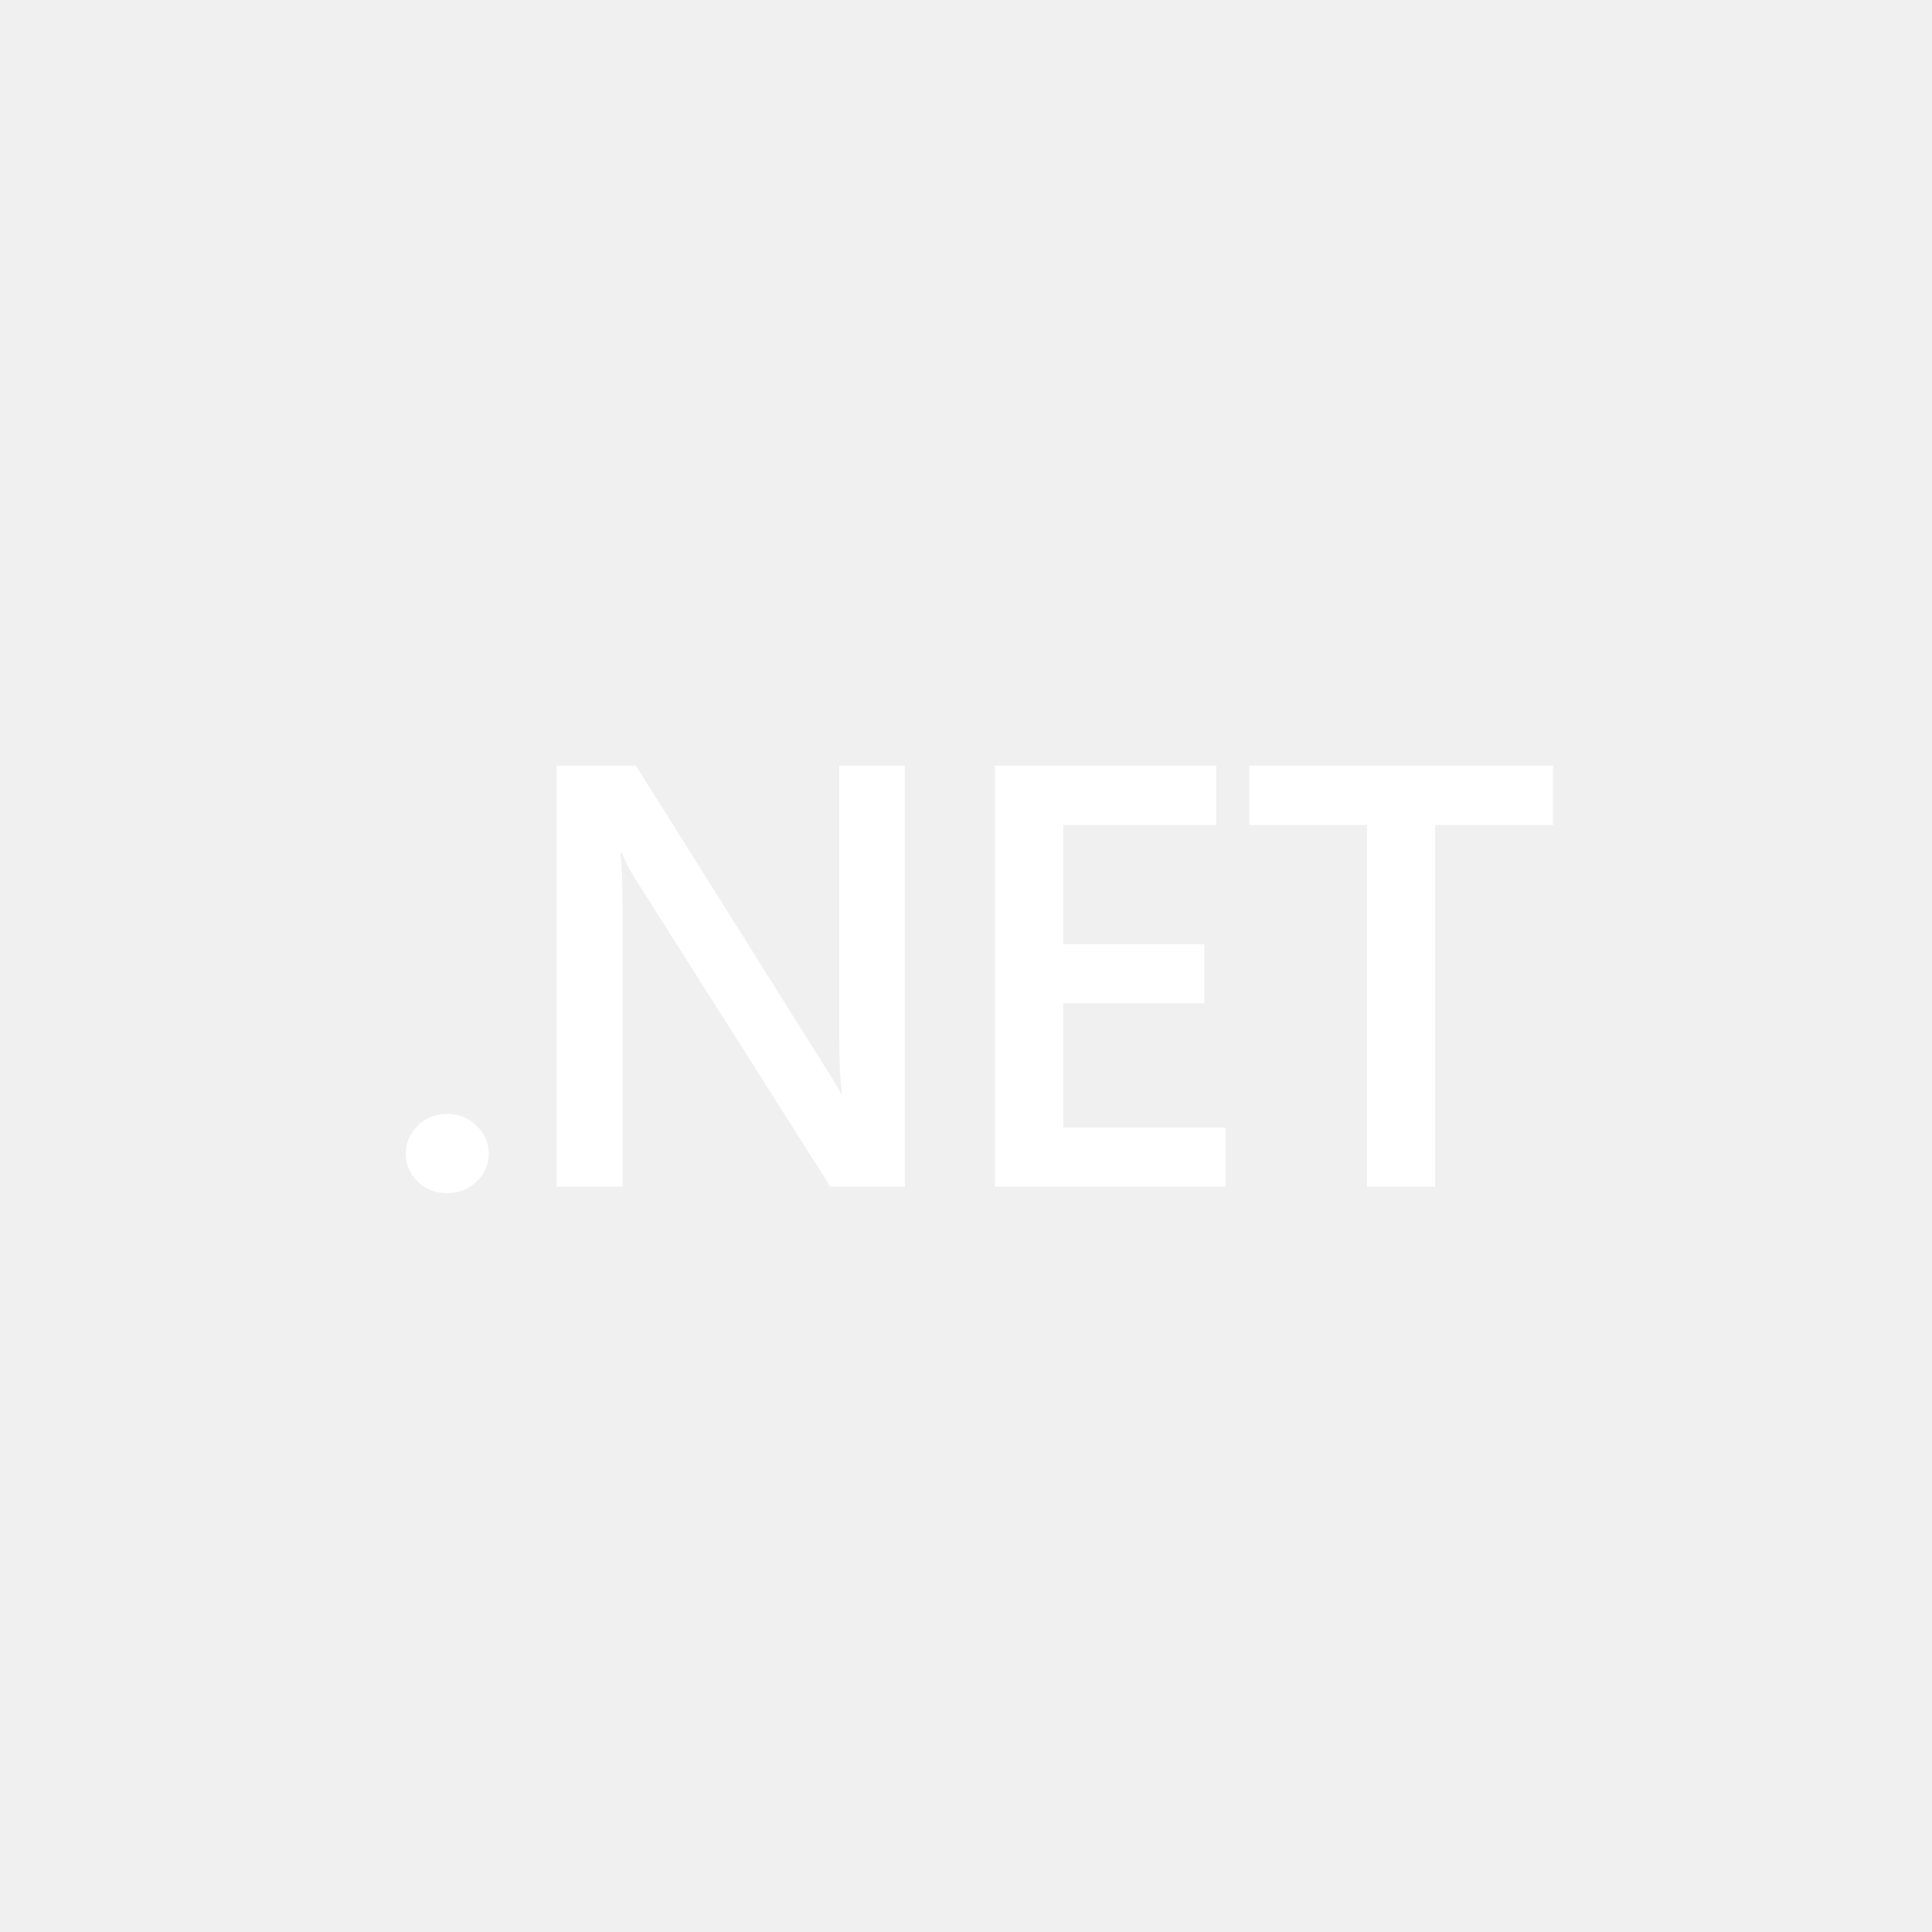
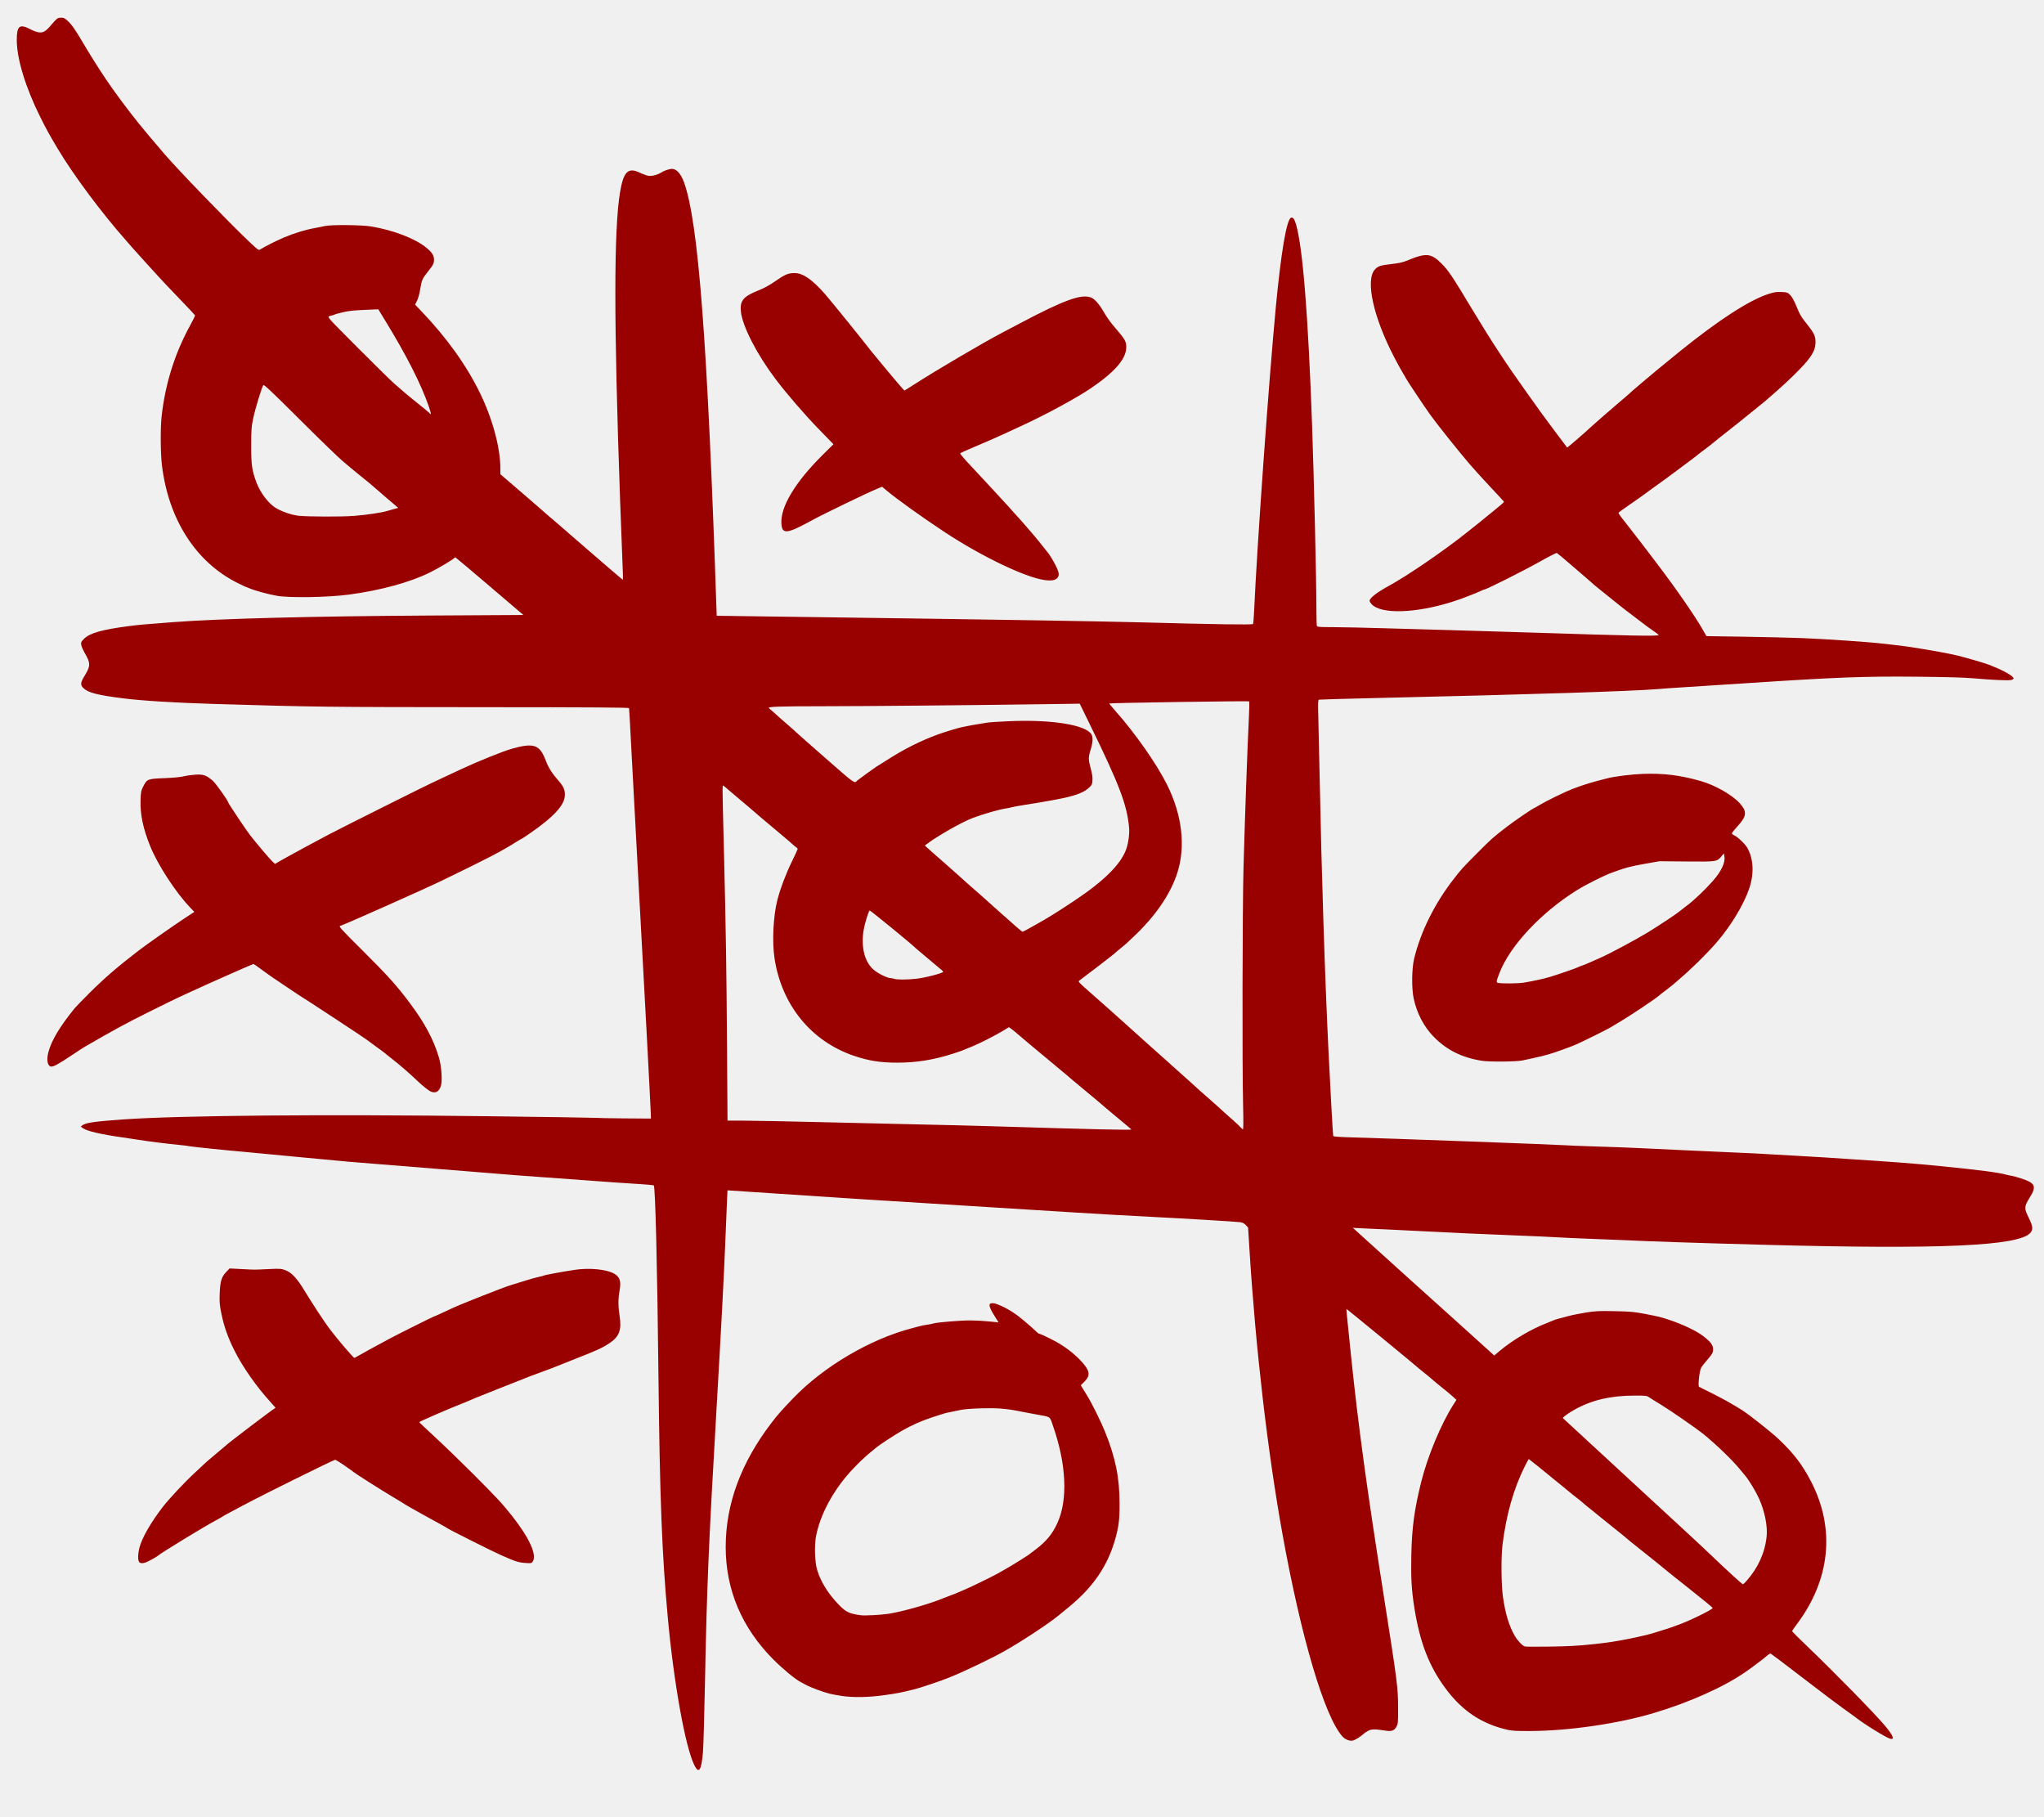
- <svg xmlns="http://www.w3.org/2000/svg" width="456" height="456" viewBox="0 0 456 456" version="1.1" xml:space="preserve" style="fill-rule:evenodd;clip-rule:evenodd;stroke-linejoin:round;stroke-miterlimit:2;">
-   <path d="m 105.5,281.609 c -2.703,0 -5.001,-0.9 -6.893,-2.702 -1.892,-1.848 -2.838,-4.042 -2.838,-6.582 0,-2.587 0.946,-4.804 2.838,-6.652 1.892,-1.848 4.19,-2.772 6.893,-2.772 2.748,0 5.068,0.924 6.96,2.772 1.937,1.848 2.906,4.064 2.906,6.652 0,2.54 -0.968,4.734 -2.906,6.582 -1.892,1.802 -4.212,2.702 -6.96,2.702 z" style="fill:#ffffff;fill-rule:nonzero;stroke-width:0.838" />
-   <path d="M 213.561,280.084 H 195.99 L 149.7,207.054 c -1.171,-1.848 -2.14,-3.765 -2.906,-5.751 h -0.406 c 0.361,2.125 0.541,6.675 0.541,13.65 v 65.132 h -15.543 v -99.36 h 18.719 l 44.737,71.298 c 1.892,2.957 3.109,4.989 3.649,6.098 h 0.27 c -0.45,-2.632 -0.676,-7.09 -0.676,-13.373 v -64.023 h 15.476 z" style="fill:#ffffff;fill-rule:nonzero;stroke-width:0.838" />
-   <path d="m 289.251,280.084 h -54.401 v -99.36 h 52.238 v 13.997 h -36.154 v 28.131 h 33.316 v 13.927 h -33.316 v 29.378 h 38.316 z" style="fill:#ffffff;fill-rule:nonzero;stroke-width:0.838" />
-   <path d="M 366.565,194.721 H 338.722 v 85.363 h -16.084 v -85.363 h -27.775 v -13.997 h 71.701 z" style="fill:#ffffff;fill-rule:nonzero;stroke-width:0.838" />
+ <svg xmlns="http://www.w3.org/2000/svg" width="522.49" height="464.27" id="svg2" version="1.0">
+   <defs id="defs4" />
+   <g id="layer1">
+     <path style="fill:#990000;fill-opacity:1" d="M 177.516,451.2 C 175.206,446.62 172.261,430.316 170.714,413.536 C 169.198,397.095 168.653,382.895 168.304,350.674 C 168.01,323.436 167.514,303.383 167.126,302.976 C 167.047,302.893 165.412,302.735 163.493,302.623 C 161.573,302.511 158.832,302.331 157.402,302.223 C 155.972,302.115 153.542,301.938 152.002,301.83 C 147.686,301.525 135.518,300.642 132.502,300.414 C 129.521,300.188 93.969,297.32 89.202,296.92 C 87.552,296.781 81.387,296.204 75.502,295.636 C 69.617,295.068 63.812,294.515 62.602,294.409 C 56.992,293.912 48.628,293.05 48.294,292.933 C 48.134,292.877 47.012,292.735 45.802,292.619 C 42.787,292.328 37.814,291.704 35.402,291.314 C 34.302,291.135 32.502,290.864 31.402,290.71 C 25.896,289.942 22.275,289.105 21.228,288.358 L 20.644,287.942 L 21.079,287.589 C 21.857,286.959 24.344,286.604 31.502,286.103 C 46.157,285.078 82.229,284.762 124.802,285.285 C 139.542,285.466 151.872,285.654 152.202,285.702 C 152.532,285.751 155.862,285.812 159.602,285.838 L 166.402,285.885 L 166.344,284.295 C 166.236,281.364 164.52,249.099 163.214,225.448 C 162.502,212.566 161.684,197.34 161.395,191.615 C 161.106,185.889 160.839,181.104 160.803,180.982 C 160.755,180.821 150.948,180.755 124.869,180.742 C 82.899,180.72 80.07,180.686 54.302,179.899 C 44.489,179.599 36.343,179.094 31.502,178.485 C 24.922,177.657 22.53,177.04 21.321,175.856 C 20.493,175.046 20.553,174.476 21.653,172.676 C 23.167,170.2 23.172,169.502 21.694,166.946 C 21.25,166.18 20.834,165.222 20.769,164.819 C 20.66,164.152 20.727,164.01 21.526,163.222 C 22.949,161.819 26.134,160.911 32.594,160.066 C 35.57,159.676 36.603,159.583 44.402,158.998 C 56.471,158.093 79.967,157.49 109.896,157.318 L 133.789,157.18 L 125.226,149.873 C 120.517,145.854 116.572,142.532 116.46,142.491 C 116.348,142.45 116.199,142.502 116.129,142.605 C 115.877,142.98 112.09,145.23 109.871,146.323 C 104.743,148.849 97.322,150.875 89.202,151.966 C 83.888,152.681 74.038,152.846 70.802,152.276 C 68.47,151.864 65.059,150.933 63.772,150.356 C 63.426,150.2 63.081,150.073 63.007,150.073 C 62.932,150.073 61.866,149.568 60.637,148.951 C 50.059,143.64 43.093,132.78 41.399,118.96 C 41.031,115.954 40.981,109.522 41.303,106.53 C 42.187,98.309 44.646,90.402 48.515,83.341 C 49.29,81.927 49.897,80.692 49.863,80.597 C 49.83,80.502 47.995,78.55 45.786,76.259 C 43.577,73.969 41.282,71.546 40.686,70.875 C 40.09,70.204 38.654,68.628 37.495,67.372 C 36.336,66.116 34.761,64.369 33.995,63.489 C 33.229,62.61 32.512,61.789 32.402,61.665 C 26.067,54.54 18.653,44.59 14.666,37.861 C 12.399,34.037 11.95,33.219 10.323,29.969 C 6.558,22.449 4.286,15.014 4.286,10.217 C 4.286,6.618 5,6.044 7.726,7.457 C 9.568,8.411 10.647,8.539 11.537,7.911 C 11.903,7.653 12.381,7.214 12.599,6.936 C 12.818,6.657 13.392,6.002 13.877,5.479 C 14.662,4.63 14.849,4.528 15.612,4.528 C 16.371,4.528 16.588,4.645 17.556,5.579 C 18.277,6.274 19.208,7.579 20.306,9.433 C 24.42,16.381 27.375,20.898 30.866,25.575 C 34.671,30.672 35.923,32.216 42.176,39.525 C 45.473,43.379 58.689,57.044 63.553,61.629 C 66.096,64.026 66.104,64.032 66.602,63.705 C 67.575,63.067 70.924,61.385 72.651,60.667 C 75.516,59.475 78.354,58.632 81.002,58.186 C 81.552,58.093 82.452,57.91 83.002,57.778 C 84.551,57.408 92.345,57.467 94.802,57.868 C 100.475,58.792 106.152,60.97 108.982,63.306 C 110.458,64.524 110.953,65.312 110.938,66.414 C 110.925,67.353 110.716,67.758 109.401,69.393 C 107.976,71.162 107.772,71.627 107.409,73.917 C 107.222,75.101 106.894,76.291 106.597,76.872 L 106.098,77.846 L 107.655,79.475 C 114.208,86.333 119.266,93.398 122.726,100.524 C 125.922,107.105 127.902,114.455 127.902,119.736 L 127.902,121.21 L 132.752,125.37 C 135.42,127.657 137.647,129.582 137.702,129.646 C 137.806,129.767 141.617,133.065 142.502,133.8 C 142.777,134.028 146.642,137.376 151.089,141.24 C 155.537,145.103 159.206,148.234 159.243,148.197 C 159.28,148.16 159.219,146.067 159.108,143.546 C 158.996,141.025 158.726,133.917 158.508,127.751 C 156.895,82.27 156.896,58.609 158.51,49.053 C 159.361,44.017 160.518,42.779 163.236,44.001 C 164.835,44.72 165.573,44.962 166.179,44.965 C 166.943,44.969 168.28,44.576 168.902,44.164 C 169.713,43.628 171.058,43.166 171.812,43.166 C 172.929,43.166 174.083,44.465 174.846,46.582 C 178.533,56.814 180.851,87.311 183.152,155.879 L 183.202,157.38 L 215.302,157.817 C 255.45,158.364 282.168,158.801 292.002,159.07 C 310.428,159.575 320.157,159.718 320.301,159.485 C 320.378,159.359 320.503,157.888 320.577,156.216 C 321.311,139.737 324.305,97.768 326.107,78.702 C 327.441,64.58 328.88,56.082 330.011,55.648 C 330.505,55.458 330.88,55.959 331.289,57.354 C 333.015,63.236 334.389,80.399 335.394,108.632 C 335.899,122.817 336.5,148.404 336.501,155.812 C 336.502,157.923 336.557,159.792 336.624,159.967 C 336.729,160.241 337.297,160.284 340.874,160.289 C 343.145,160.292 349.322,160.427 354.602,160.59 C 359.882,160.752 367.712,160.974 372.002,161.084 C 376.292,161.193 385.382,161.468 392.202,161.694 C 416.314,162.492 424.221,162.639 424.002,162.284 C 423.933,162.174 423.321,161.705 422.64,161.243 C 421.959,160.781 421.312,160.327 421.202,160.235 C 421.092,160.143 420.138,159.417 419.082,158.624 C 416.473,156.662 413.824,154.625 413.702,154.487 C 413.647,154.425 412.252,153.301 410.602,151.991 C 408.952,150.681 407.456,149.465 407.277,149.29 C 407.098,149.115 406.783,148.832 406.577,148.661 C 406.371,148.49 404.402,146.792 402.202,144.886 C 400.002,142.981 398.095,141.379 397.964,141.327 C 397.833,141.274 395.853,142.282 393.564,143.567 C 389.147,146.047 379.92,150.674 379.392,150.674 C 379.329,150.674 378.811,150.892 378.24,151.158 C 377.669,151.425 376.437,151.927 375.502,152.274 C 374.567,152.621 373.622,152.983 373.402,153.078 C 373.182,153.173 372.147,153.518 371.102,153.845 C 361.786,156.763 353.1,157.019 350.652,154.448 C 350.35,154.131 350.102,153.744 350.102,153.589 C 350.102,152.855 351.88,151.453 354.897,149.808 C 359.82,147.124 369.135,140.746 375.152,135.937 C 375.895,135.343 377.155,134.34 377.952,133.707 C 378.75,133.074 379.447,132.505 379.502,132.443 C 379.557,132.38 380.708,131.445 382.06,130.363 C 383.412,129.281 384.492,128.329 384.46,128.246 C 384.428,128.163 382.926,126.532 381.121,124.62 C 379.317,122.708 376.833,119.973 375.602,118.542 C 373.025,115.544 367.346,108.429 365.642,106.062 C 364.166,104.012 359.501,97.017 359.345,96.62 C 359.28,96.455 358.943,95.869 358.597,95.318 C 358.25,94.768 357.284,93.011 356.449,91.415 C 351.046,81.078 348.95,71.567 351.476,68.845 C 352.254,68.006 352.916,67.793 355.707,67.483 C 357.628,67.269 358.587,67.054 359.717,66.584 C 364.592,64.555 365.859,64.682 368.602,67.481 C 370.317,69.23 371.232,70.605 376.405,79.202 C 381.204,87.18 385.114,93.139 390.262,100.323 C 392.077,102.856 393.848,105.333 394.199,105.829 C 394.716,106.561 400.419,114.193 400.599,114.395 C 400.65,114.452 405.815,109.992 406.202,109.557 C 406.312,109.433 407.032,108.792 407.802,108.132 C 408.572,107.472 409.292,106.833 409.402,106.712 C 409.512,106.591 411.177,105.155 413.102,103.52 C 415.027,101.884 416.737,100.406 416.902,100.235 C 417.067,100.063 417.742,99.474 418.402,98.926 C 419.062,98.378 419.647,97.876 419.702,97.811 C 419.857,97.628 426.494,92.145 429.402,89.799 C 439.431,81.708 447.264,76.648 452.148,75.105 C 453.574,74.654 454.169,74.567 455.398,74.63 C 456.81,74.701 456.948,74.75 457.609,75.412 C 458.08,75.883 458.611,76.836 459.205,78.275 C 460.157,80.58 460.34,80.884 462.178,83.206 C 463.815,85.275 464.164,86.125 464.068,87.811 C 463.945,89.991 462.685,91.814 458.375,96.047 C 457.07,97.328 454.967,99.261 453.702,100.343 C 452.437,101.424 451.357,102.366 451.302,102.436 C 451.247,102.505 450.032,103.497 448.602,104.641 C 447.172,105.784 445.822,106.872 445.602,107.057 C 444.982,107.58 441.127,110.637 439.902,111.577 C 439.297,112.042 438.532,112.662 438.202,112.956 C 437.872,113.251 436.747,114.127 435.702,114.904 C 434.657,115.681 433.757,116.374 433.702,116.445 C 433.647,116.516 432.432,117.44 431.002,118.499 C 429.572,119.558 428.312,120.5 428.202,120.592 C 427.902,120.844 423.874,123.779 421.602,125.401 C 420.502,126.187 419.505,126.914 419.385,127.017 C 419.266,127.12 417.961,128.031 416.485,129.04 C 415.01,130.049 413.775,130.953 413.741,131.048 C 413.677,131.231 414.072,131.774 416.516,134.858 C 417.345,135.904 418.878,137.886 419.923,139.262 C 420.968,140.639 422.545,142.711 423.427,143.867 C 428.282,150.232 433.168,157.278 435.248,160.911 L 436.206,162.586 L 445.704,162.727 C 450.928,162.805 457.722,162.968 460.802,163.09 C 466.652,163.321 478.52,164.137 481.102,164.485 C 481.927,164.596 483.547,164.779 484.702,164.89 C 488.09,165.217 497.335,166.792 500.502,167.58 C 502.911,168.18 507.605,169.553 508.452,169.906 C 508.7,170.009 509.105,170.175 509.352,170.275 C 512.503,171.546 514.702,172.83 514.702,173.397 C 514.702,173.544 514.421,173.727 514.078,173.802 C 513.32,173.969 509.008,173.772 504.402,173.36 C 502.113,173.155 497.406,173.022 489.992,172.952 C 476.623,172.827 469.697,173.085 447.802,174.524 C 439.442,175.074 431.207,175.605 429.502,175.706 C 427.797,175.806 425.232,175.987 423.802,176.109 C 417.268,176.664 391.652,177.481 352.102,178.394 C 344.017,178.581 337.282,178.772 337.135,178.818 C 336.918,178.887 336.891,179.737 336.989,183.357 C 337.056,185.806 337.201,192.315 337.311,197.821 C 337.837,223.987 338.657,249.424 339.606,268.992 C 340.056,278.264 340.715,290.085 340.797,290.337 C 340.846,290.488 342.291,290.599 345.236,290.68 C 354.509,290.932 398.735,292.566 400.102,292.706 C 400.707,292.768 404.172,292.905 407.802,293.012 C 411.432,293.118 416.337,293.301 418.702,293.417 C 425.483,293.752 440.402,294.439 444.902,294.623 C 447.157,294.716 450.487,294.887 452.302,295.005 C 454.117,295.122 457.447,295.31 459.702,295.422 C 461.957,295.535 465.017,295.714 466.502,295.82 C 467.987,295.927 470.777,296.114 472.702,296.236 C 483.556,296.925 489.528,297.385 495.902,298.023 C 506.133,299.047 510.804,299.653 512.802,300.216 C 513.132,300.309 513.762,300.443 514.202,300.514 C 514.642,300.585 515.717,300.877 516.59,301.163 C 520.306,302.379 520.66,303.176 518.802,306.138 C 517.4,308.374 517.383,308.803 518.602,311.277 C 519.652,313.407 519.739,314.254 518.996,315.099 C 516.04,318.463 495.947,319.354 450.602,318.134 C 433.915,317.685 421.052,317.257 415.102,316.953 C 413.947,316.894 410.347,316.751 407.102,316.636 C 403.857,316.521 399.762,316.337 398.002,316.228 C 396.242,316.119 392.372,315.941 389.402,315.833 C 382.667,315.586 367.959,314.922 363.302,314.654 C 361.377,314.543 357.597,314.358 354.902,314.242 C 352.207,314.126 349.057,313.982 347.902,313.921 L 345.802,313.812 L 346.302,314.239 C 346.577,314.474 347.252,315.094 347.802,315.617 C 348.352,316.14 354.102,321.336 360.58,327.164 C 367.057,332.992 372.557,337.941 372.801,338.161 C 375.079,340.214 378.887,343.657 380.263,344.907 L 381.958,346.447 L 383.202,345.391 C 386.568,342.532 391.472,339.637 395.602,338.069 C 396.262,337.818 396.957,337.535 397.146,337.439 C 397.334,337.343 397.829,337.18 398.246,337.075 C 398.662,336.971 399.812,336.664 400.802,336.392 C 401.792,336.121 403.862,335.7 405.402,335.457 C 407.881,335.066 408.731,335.026 412.802,335.112 C 416.868,335.198 417.774,335.282 420.602,335.827 C 424.042,336.491 424.648,336.641 426.802,337.366 C 430.163,338.497 433.613,340.142 435.283,341.408 C 437.251,342.901 437.902,343.762 437.902,344.871 C 437.902,345.704 437.658,346.133 436.307,347.671 C 435.678,348.386 435.014,349.261 434.831,349.615 C 434.381,350.488 433.981,354.337 434.328,354.452 C 434.465,354.498 436.113,355.319 437.99,356.277 C 440.865,357.745 442.65,358.75 445.2,360.336 C 447.095,361.515 452.881,366.103 454.86,367.996 C 458.589,371.563 460.702,374.343 462.91,378.585 C 469.198,390.665 467.898,403.704 459.262,415.176 C 458.624,416.023 458.102,416.794 458.102,416.889 C 458.102,416.984 459.697,418.588 461.647,420.454 C 468.962,427.456 479.17,437.882 481.902,441.141 C 483.92,443.548 484.382,444.736 483.163,444.383 C 481.995,444.046 476.089,440.376 474.202,438.816 C 474.092,438.725 473.687,438.435 473.302,438.172 C 472.917,437.909 471.972,437.227 471.202,436.657 C 470.432,436.087 468.902,434.955 467.802,434.142 C 466.702,433.329 462.894,430.427 459.34,427.693 C 455.785,424.96 452.77,422.683 452.64,422.633 C 452.509,422.584 452.087,422.82 451.702,423.157 C 450.812,423.937 447.793,426.213 446.102,427.379 C 440.549,431.209 431.798,435.117 422.702,437.829 C 413.637,440.533 401.122,442.359 391.302,442.412 C 387.731,442.431 386.499,442.366 385.331,442.098 C 378.772,440.594 373.849,437.325 369.605,431.654 C 365.308,425.913 362.955,419.847 361.528,410.834 C 360.825,406.388 360.643,403.233 360.762,397.532 C 360.912,390.386 361.534,385.787 363.312,378.675 C 364.955,372.106 368.392,363.868 371.528,358.982 L 372.299,357.781 L 371.451,356.997 C 370.984,356.566 369.747,355.532 368.702,354.701 C 367.657,353.869 366.487,352.902 366.102,352.552 C 365.717,352.201 364.907,351.527 364.302,351.054 C 363.697,350.58 363.103,350.098 362.981,349.982 C 362.275,349.315 344.219,334.473 344.173,334.522 C 344.129,334.569 344.56,338.946 345.408,347.07 C 347.256,364.776 349.326,379.93 353.622,407.23 C 357.216,430.071 357.362,431.203 357.385,436.459 C 357.401,440.249 357.378,440.508 356.951,441.309 C 356.416,442.312 355.736,442.564 354.215,442.324 C 351.541,441.901 350.611,441.901 349.792,442.324 C 349.358,442.548 348.822,442.899 348.602,443.104 C 347.788,443.865 346.384,444.738 345.773,444.862 C 344.983,445.023 343.819,444.557 343.156,443.815 C 338.56,438.673 332.6,418.545 327.817,392.015 C 324.013,370.92 320.95,344.487 319.383,319.242 L 319.041,313.737 L 318.455,313.11 C 318.02,312.644 317.63,312.451 316.936,312.359 C 315.878,312.219 301.412,311.349 294.902,311.034 C 289.79,310.786 278.335,310.134 273.702,309.827 C 271.887,309.707 260.097,308.971 247.502,308.192 C 220.72,306.536 219.706,306.472 198.308,305.046 C 191.545,304.596 185.997,304.227 185.979,304.227 C 185.943,304.227 185.898,305.262 185.394,317.641 C 185.023,326.746 184.352,339.505 183.203,359.282 C 181.103,395.458 180.711,404.724 180.199,430.353 C 180.035,438.556 179.809,446.394 179.695,447.771 C 179.31,452.453 178.662,453.473 177.516,451.2 z M 407.002,420.252 C 411.448,419.773 412.5,419.613 416.802,418.76 C 419.047,418.315 421.946,417.625 422.702,417.355 C 422.977,417.257 424.012,416.937 425.002,416.643 C 425.992,416.349 426.982,416.028 427.202,415.928 C 427.422,415.829 428.052,415.601 428.602,415.423 C 431.185,414.584 437.802,411.382 437.802,410.971 C 437.802,410.863 435.372,408.856 432.402,406.51 C 427.811,402.884 426.184,401.577 423.002,398.959 C 422.432,398.49 417.534,394.581 416.723,393.947 C 416.349,393.655 415.899,393.275 415.723,393.102 C 415.546,392.929 414.052,391.716 412.402,390.406 C 410.752,389.096 409.357,387.971 409.302,387.907 C 409.247,387.842 408.302,387.077 407.202,386.207 C 406.102,385.337 404.977,384.415 404.702,384.157 C 404.427,383.9 403.707,383.314 403.102,382.855 C 402.497,382.396 401.462,381.565 400.802,381.008 C 400.142,380.451 399.152,379.637 398.602,379.199 C 398.052,378.76 397.422,378.25 397.202,378.064 C 395.878,376.945 390.849,372.896 390.784,372.896 C 390.742,372.896 390.301,373.705 389.804,374.694 C 386.913,380.457 385.021,387.118 384.061,394.918 C 383.689,397.939 383.75,405.051 384.173,408.031 C 384.809,412.51 385.722,415.521 387.24,418.141 C 387.942,419.352 389.179,420.644 389.802,420.817 C 390.022,420.878 392.947,420.887 396.302,420.837 C 400.904,420.769 403.533,420.625 407.002,420.252 z M 446.509,403.977 C 449.441,400.661 451.189,396.756 451.596,392.611 C 451.852,390.002 451.086,386.206 449.664,383.042 C 448.842,381.213 447.127,378.368 446.127,377.175 C 445.838,376.831 445.243,376.111 444.804,375.574 C 442.823,373.151 438.649,369.127 435.325,366.434 C 433.723,365.137 426.946,360.45 424.702,359.087 C 423.217,358.186 421.759,357.275 421.461,357.064 C 420.985,356.727 420.555,356.68 417.953,356.68 C 411.709,356.68 406.809,357.831 402.381,360.339 C 400.839,361.213 399.376,362.281 399.502,362.441 C 399.557,362.512 403.427,366.084 408.102,370.38 C 412.777,374.676 420.058,381.391 424.282,385.303 C 428.507,389.215 432.557,392.954 433.282,393.612 C 434.008,394.271 435.592,395.759 436.802,396.919 C 441.169,401.105 445.323,404.913 445.535,404.922 C 445.609,404.925 446.047,404.5 446.509,403.977 z M 289.192,288.651 C 289.088,288.562 288.372,287.95 287.602,287.291 C 286.832,286.632 285.437,285.471 284.502,284.711 C 283.567,283.951 282.757,283.273 282.702,283.205 C 282.586,283.059 279.438,280.411 276.302,277.822 C 274.408,276.258 273.067,275.128 272.819,274.887 C 272.7,274.771 270.172,272.665 267.202,270.207 C 264.232,267.748 261.229,265.231 260.528,264.612 C 259.828,263.993 258.951,263.27 258.579,263.005 L 257.904,262.523 L 256.363,263.465 C 254.582,264.555 250.066,266.854 248.602,267.417 C 248.052,267.629 247.377,267.901 247.102,268.023 C 246.018,268.503 245.731,268.608 243.702,269.266 C 238.77,270.866 234.278,271.595 229.348,271.595 C 225.055,271.595 222.035,271.117 218.302,269.849 C 207.361,266.131 199.819,256.891 197.992,244.968 C 197.338,240.702 197.652,234.182 198.711,230.027 C 199.433,227.197 200.902,223.304 202.416,220.211 C 203.234,218.542 203.902,217.088 203.902,216.981 C 203.902,216.873 203.7,216.652 203.452,216.488 C 203.205,216.325 202.777,215.971 202.502,215.703 C 202.227,215.435 200.877,214.279 199.502,213.135 C 196.569,210.694 191.846,206.688 191.702,206.52 C 191.647,206.455 190.501,205.488 189.154,204.37 C 187.807,203.252 186.382,202.042 185.986,201.681 C 185.59,201.32 185.125,200.944 184.953,200.846 C 184.609,200.651 184.598,199.242 185.106,219.743 C 185.542,237.314 185.716,248.575 185.838,267.04 L 185.967,286.409 L 190.185,286.414 C 192.504,286.416 201.692,286.598 210.602,286.818 C 219.512,287.038 230.897,287.301 235.902,287.403 C 240.907,287.505 248.242,287.687 252.202,287.807 C 281.243,288.69 289.46,288.878 289.192,288.651 z M 317.759,282.355 C 317.517,272.68 317.591,231.554 317.867,221.745 C 318.264,207.67 318.842,191.616 319.281,182.506 C 319.363,180.799 319.374,179.335 319.306,179.252 C 319.189,179.11 283.696,179.643 283.549,179.789 C 283.511,179.827 284.228,180.702 285.143,181.733 C 290.182,187.411 295.605,195.146 298.274,200.461 C 302.152,208.187 303.116,216.2 300.981,222.98 C 299.251,228.476 295.277,234.266 289.602,239.56 C 288.722,240.381 287.957,241.1 287.902,241.158 C 287.847,241.216 287.397,241.592 286.902,241.993 C 286.407,242.393 285.777,242.917 285.502,243.156 C 285.227,243.395 284.795,243.769 284.541,243.988 C 283.976,244.473 276.561,250.155 275.946,250.574 C 275.514,250.867 275.58,250.94 278.853,253.814 C 280.695,255.432 282.517,257.042 282.902,257.394 C 284.199,258.577 286.995,261.081 287.902,261.869 C 288.741,262.598 291.027,264.654 293.393,266.807 C 293.948,267.312 294.709,267.988 295.085,268.309 C 295.46,268.629 296.002,269.117 296.29,269.392 C 296.578,269.668 297.576,270.559 298.508,271.373 C 299.44,272.187 300.697,273.314 301.302,273.878 C 301.907,274.441 302.762,275.204 303.202,275.573 C 303.642,275.942 304.497,276.711 305.102,277.281 C 305.707,277.852 307.327,279.301 308.702,280.501 C 310.077,281.702 311.347,282.824 311.523,282.995 C 312.101,283.556 313.574,284.884 315.2,286.31 C 316.078,287.08 316.962,287.913 317.164,288.161 C 317.366,288.409 317.618,288.612 317.723,288.612 C 317.845,288.612 317.858,286.321 317.759,282.355 z M 234.102,250.166 C 236.399,249.924 241.102,248.714 241.102,248.366 C 241.102,248.234 240.813,247.976 239.099,246.572 C 238.496,246.078 237.957,245.624 237.902,245.563 C 237.847,245.501 236.992,244.783 236.002,243.967 C 235.012,243.151 234.157,242.429 234.102,242.362 C 233.555,241.703 222.405,232.576 222.293,232.696 C 221.964,233.05 221.081,235.896 220.8,237.504 C 220.039,241.877 220.922,245.645 223.203,247.75 C 224.228,248.695 226.745,249.965 227.639,249.987 C 227.949,249.995 228.382,250.078 228.602,250.173 C 229.153,250.41 231.82,250.407 234.102,250.166 z M 264.746,236.347 C 268.263,234.353 270.003,233.272 274.609,230.217 C 282.102,225.247 286.439,220.964 287.853,217.139 C 288.439,215.553 288.768,213.082 288.612,211.436 C 288.061,205.619 286.146,200.585 278.685,185.33 L 276.003,179.846 L 266.403,179.984 C 248.537,180.24 220.858,180.495 210.202,180.5 C 198.861,180.506 196.029,180.609 196.557,180.995 C 196.728,181.121 197.357,181.67 197.954,182.215 C 199.255,183.403 199.957,184.022 201.799,185.609 C 202.567,186.269 203.331,186.956 203.499,187.134 C 203.666,187.313 207.067,190.318 211.056,193.812 C 218.632,200.448 218.4,200.284 219.102,199.513 C 219.245,199.356 223.518,196.259 223.923,196.019 C 224.109,195.909 225.733,194.889 227.532,193.753 C 232.342,190.714 237.567,188.282 242.402,186.831 C 243.392,186.534 244.472,186.21 244.802,186.111 C 245.545,185.889 248.426,185.316 249.902,185.097 C 250.507,185.007 251.542,184.835 252.202,184.716 C 252.862,184.596 255.652,184.411 258.402,184.305 C 269.163,183.889 277.68,185.308 279.027,187.739 C 279.429,188.466 279.347,189.857 278.8,191.572 C 278.175,193.53 278.178,194.106 278.824,196.48 C 279.2,197.861 279.32,198.705 279.254,199.501 C 279.171,200.505 279.082,200.677 278.265,201.418 C 276.787,202.757 274.228,203.606 268.802,204.557 C 267.482,204.789 265.997,205.049 265.502,205.137 C 265.007,205.224 263.387,205.484 261.902,205.715 C 260.417,205.947 258.932,206.218 258.602,206.319 C 258.272,206.419 257.597,206.561 257.102,206.633 C 255.352,206.889 251.772,207.913 248.714,209.032 C 246.059,210.003 239.763,213.565 236.981,215.67 L 236.41,216.101 L 236.906,216.576 C 237.179,216.836 238.077,217.633 238.902,218.346 C 239.727,219.059 240.447,219.688 240.502,219.744 C 240.557,219.8 241.322,220.473 242.202,221.24 C 243.082,222.006 244.3,223.087 244.909,223.641 C 246.691,225.261 247.707,226.166 249.303,227.55 C 250.128,228.266 250.847,228.896 250.902,228.952 C 251.01,229.059 252.087,230.026 254.584,232.255 C 259.37,236.528 261.22,238.134 261.374,238.147 C 261.468,238.155 262.986,237.345 264.746,236.347 z M 90.423,131.855 C 93.882,131.586 97.541,131.038 99.102,130.554 C 99.597,130.401 100.407,130.171 100.902,130.043 L 101.801,129.811 L 101.002,129.119 C 100.562,128.739 99.437,127.782 98.502,126.994 C 97.567,126.205 96.442,125.23 96.002,124.826 C 95.246,124.132 94.27,123.325 91.002,120.692 C 90.232,120.072 89.557,119.514 89.502,119.453 C 89.447,119.391 88.592,118.672 87.602,117.854 C 86.612,117.035 81.682,112.261 76.647,107.244 C 69.411,100.034 67.452,98.184 67.304,98.422 C 66.866,99.121 65.279,104.327 64.771,106.73 C 64.263,109.13 64.22,109.69 64.214,113.937 C 64.207,118.926 64.407,120.286 65.621,123.487 C 66.509,125.829 68.474,128.464 70.201,129.631 C 71.676,130.627 74.417,131.609 76.302,131.815 C 78.655,132.073 87.303,132.097 90.423,131.855 z M 109.597,103.839 C 107.611,98.129 104.018,91.038 98.673,82.28 L 96.702,79.052 L 94.902,79.127 C 90.272,79.32 89.48,79.393 87.702,79.794 C 86.657,80.03 85.646,80.308 85.455,80.413 C 85.264,80.518 85.022,80.604 84.918,80.604 C 84.814,80.604 84.48,80.698 84.176,80.814 C 83.629,81.022 83.692,81.092 91.413,88.84 C 95.697,93.138 99.886,97.256 100.721,97.989 C 102.991,99.983 104.412,101.188 105.695,102.209 C 108.193,104.195 109.805,105.535 109.869,105.679 C 109.906,105.761 110.015,105.829 110.112,105.829 C 110.209,105.829 109.977,104.933 109.597,103.839 z M 215.202,433.452 C 214.212,433.311 212.817,433.054 212.102,432.882 C 210.492,432.493 207.074,431.221 206.002,430.612 C 205.562,430.362 204.977,430.048 204.702,429.914 C 203.399,429.278 200.144,426.596 197.702,424.147 C 189.625,416.043 185.497,406.301 185.504,395.358 C 185.511,384.418 189.396,373.88 197.183,363.687 C 198.811,361.555 199.649,360.602 202.702,357.412 C 210.474,349.294 222.419,342.244 233.102,339.472 C 233.487,339.372 234.297,339.155 234.902,338.99 C 235.507,338.825 236.452,338.634 237.002,338.565 C 237.552,338.496 238.272,338.356 238.602,338.253 C 239.561,337.955 245.591,337.461 248.102,337.475 C 249.367,337.482 251.494,337.597 252.827,337.732 L 255.252,337.977 L 254.267,336.403 C 252.667,333.846 252.547,333.051 253.766,333.061 C 254.886,333.071 258.141,334.71 260.202,336.302 C 261.505,337.309 264.152,339.57 264.692,340.138 C 265.071,340.537 265.476,340.865 265.592,340.867 C 265.9,340.873 268.385,342.045 270.002,342.947 C 272.26,344.206 274.508,345.92 276.109,347.602 C 278.621,350.243 278.858,351.466 277.182,353.143 L 276.272,354.054 L 276.8,354.916 C 277.09,355.391 277.605,356.229 277.943,356.78 C 279.134,358.719 281.459,363.415 282.454,365.889 C 285.166,372.63 286.184,377.681 286.189,384.407 C 286.191,388.503 285.961,390.284 284.999,393.616 C 283.048,400.372 279.335,405.743 273.102,410.826 C 272.167,411.589 270.997,412.545 270.502,412.95 C 268.03,414.976 261.357,419.377 257.002,421.856 C 253.613,423.786 246.446,427.22 242.602,428.757 C 240.158,429.734 235.39,431.337 233.602,431.783 C 230.275,432.612 229.509,432.76 226.031,433.252 C 222.028,433.817 218.257,433.887 215.202,433.452 z M 227.102,412.455 C 230.676,411.914 237.83,409.878 241.202,408.441 C 241.642,408.254 242.407,407.963 242.902,407.794 C 243.397,407.625 244.162,407.326 244.602,407.129 C 245.042,406.932 245.987,406.528 246.702,406.231 C 248.083,405.658 253.859,402.832 255.202,402.072 C 257.811,400.596 258.606,400.128 260.502,398.946 C 261.657,398.227 262.692,397.565 262.802,397.475 C 262.912,397.386 263.767,396.739 264.702,396.037 C 267.426,393.993 269.036,392.041 270.303,389.242 C 273.008,383.272 272.589,374.184 269.159,364.393 C 268.278,361.878 268.746,362.19 264.802,361.486 C 263.482,361.25 261.592,360.892 260.602,360.688 C 257.313,360.014 254.736,359.82 250.662,359.942 C 248.242,360.015 246.28,360.178 245.402,360.379 C 244.632,360.555 243.507,360.792 242.902,360.904 C 241.681,361.132 241.509,361.181 238.459,362.177 C 235.521,363.137 233.027,364.245 230.402,365.755 C 228.803,366.675 224.639,369.388 224.257,369.758 C 224.117,369.894 223.462,370.426 222.802,370.939 C 221.353,372.068 219.018,374.302 217.331,376.176 C 212.828,381.177 209.602,387.261 208.586,392.667 C 208.142,395.029 208.286,399.226 208.879,401.224 C 209.793,404.301 211.669,407.31 214.475,410.198 C 216.234,412.01 217.093,412.417 220.002,412.82 C 221.041,412.965 225.124,412.754 227.102,412.455 z M 35.509,399.135 C 35.209,398.573 35.256,397.06 35.617,395.647 C 36.277,393.069 38.521,389.143 41.634,385.118 C 43.277,382.995 47.265,378.742 49.812,376.399 C 51.009,375.298 52.171,374.212 52.395,373.986 C 52.619,373.76 53.837,372.718 55.102,371.67 C 56.367,370.622 57.537,369.632 57.702,369.47 C 58.45,368.734 69.528,360.322 70.437,359.8 C 70.455,359.79 69.934,359.196 69.279,358.48 C 65.586,354.452 62.03,349.385 59.907,345.129 C 58.23,341.768 57.255,338.998 56.577,335.67 C 56.139,333.519 56.079,332.795 56.159,330.654 C 56.277,327.508 56.621,326.35 57.805,325.113 L 58.688,324.19 L 61.745,324.349 C 65.435,324.54 64.737,324.539 68.602,324.356 C 71.609,324.214 71.872,324.231 72.954,324.642 C 74.565,325.252 75.871,326.648 77.802,329.82 C 79.971,333.383 82.9,337.839 84.271,339.663 C 86.113,342.111 90.346,347.07 90.595,347.07 C 90.637,347.07 91.465,346.61 92.437,346.048 C 93.408,345.485 95.237,344.476 96.502,343.804 C 97.767,343.133 99.162,342.381 99.602,342.134 C 100.795,341.464 110.804,336.459 110.952,336.459 C 111.065,336.459 112.707,335.717 115.602,334.357 C 117.977,333.242 129.055,328.875 130.602,328.444 C 130.932,328.352 132.479,327.875 134.039,327.383 C 135.599,326.891 137.264,326.425 137.739,326.346 C 138.214,326.267 138.746,326.127 138.922,326.035 C 139.278,325.848 143.614,325.043 147.002,324.534 C 150.634,323.988 155.015,324.411 156.936,325.491 C 158.448,326.342 158.806,327.417 158.378,329.823 C 157.992,331.992 157.993,333.812 158.38,336.307 C 158.944,339.947 158.298,341.648 155.705,343.343 C 153.85,344.556 152.543,345.153 146.898,347.361 C 144.755,348.199 142.732,349.008 142.402,349.157 C 142.072,349.307 140.407,349.937 138.702,350.557 C 136.997,351.176 135.422,351.761 135.202,351.856 C 134.982,351.951 134.217,352.254 133.502,352.531 C 132.787,352.807 129.772,353.999 126.802,355.179 C 121.864,357.142 120.324,357.771 119.202,358.287 C 118.982,358.387 118.307,358.658 117.702,358.888 C 115.189,359.843 107.095,363.361 107.147,363.476 C 107.177,363.544 109.092,365.348 111.402,367.484 C 113.712,369.621 117.99,373.762 120.909,376.687 C 127.156,382.948 128.496,384.395 131.02,387.61 C 135.356,393.132 137.306,397.483 136.172,399.105 C 135.857,399.555 135.763,399.572 134.222,399.457 C 132.502,399.329 131.755,399.087 128.102,397.475 C 125.823,396.47 114.625,390.845 114.162,390.473 C 114.029,390.366 113.624,390.123 113.262,389.931 C 111.538,389.021 103.979,384.806 103.802,384.657 C 103.692,384.563 102.138,383.613 100.349,382.545 C 97.419,380.796 90.753,376.572 90.502,376.305 C 90.384,376.18 89.568,375.6 87.471,374.153 C 86.629,373.571 85.807,373.096 85.644,373.096 C 85.481,373.096 80.635,375.436 74.875,378.297 C 65.978,382.715 63.091,384.2 57.343,387.319 C 56.981,387.516 56.576,387.761 56.443,387.864 C 56.311,387.967 55.707,388.307 55.102,388.621 C 52.643,389.894 40.886,397.06 40.502,397.52 C 40.345,397.709 38.481,398.779 37.631,399.168 C 36.603,399.639 35.772,399.626 35.509,399.135 z M 110.126,278.986 C 109.682,278.808 108.145,277.615 107.182,276.7 C 104.691,274.333 102.304,272.249 100.402,270.782 C 99.632,270.187 98.957,269.652 98.902,269.592 C 98.692,269.361 97.048,268.12 95.459,266.992 C 94.548,266.345 93.686,265.713 93.544,265.587 C 93.235,265.312 77.527,254.978 77.419,254.978 C 77.377,254.978 75.916,254.017 74.173,252.843 C 72.429,251.669 70.462,250.345 69.802,249.901 C 69.142,249.458 67.776,248.481 66.766,247.732 C 65.755,246.983 64.871,246.369 64.8,246.369 C 64.609,246.369 51.789,252.05 49.002,253.369 C 47.682,253.994 46.287,254.634 45.902,254.792 C 45.517,254.949 42.007,256.668 38.102,258.611 C 32.163,261.567 28.908,263.336 21.551,267.607 C 21.193,267.815 19.708,268.784 18.251,269.759 C 15.179,271.817 13.782,272.596 13.165,272.596 C 12.171,272.596 11.824,270.958 12.377,268.879 C 13.168,265.904 15.303,262.345 19.094,257.681 C 19.363,257.35 21.117,255.547 22.992,253.674 C 26.64,250.03 30.059,247.083 35.414,242.966 C 37.351,241.476 44.326,236.576 47.09,234.762 L 49.677,233.064 L 48.531,231.859 C 44.85,227.99 40.291,220.972 38.384,216.239 C 36.573,211.745 35.822,208.18 35.931,204.59 C 35.996,202.437 36.056,202.119 36.602,201.033 C 37.572,199.106 37.724,199.045 41.967,198.884 C 44.167,198.8 46.116,198.619 46.902,198.424 C 47.617,198.247 48.984,198.051 49.94,197.988 C 51.966,197.854 52.796,198.149 54.416,199.577 C 55.191,200.259 58.302,204.629 58.302,205.034 C 58.302,205.255 62.845,212.061 63.914,213.441 C 65.437,215.407 68.934,219.528 69.667,220.219 L 70.278,220.795 L 71.44,220.133 C 72.079,219.768 72.962,219.273 73.402,219.032 C 73.842,218.791 75.732,217.756 77.602,216.732 C 79.472,215.708 82.442,214.118 84.202,213.199 C 87.783,211.329 107.958,201.234 110.419,200.082 C 111.29,199.674 112.947,198.898 114.102,198.356 C 115.257,197.815 116.922,197.034 117.802,196.622 C 121.964,194.672 128.571,192.004 130.802,191.373 C 136.423,189.784 137.945,190.298 139.472,194.301 C 140.192,196.188 141.024,197.531 142.564,199.292 C 144.02,200.956 144.403,201.759 144.394,203.126 C 144.376,205.751 141.655,208.719 135.152,213.202 C 134.246,213.826 133.463,214.337 133.41,214.337 C 133.358,214.337 132.615,214.774 131.759,215.309 C 127.922,217.703 124.917,219.263 112.967,225.067 C 108.726,227.127 88.167,236.28 86.948,236.651 C 86.542,236.775 87.148,237.44 92.673,242.931 C 99.068,249.287 101.369,251.841 104.697,256.279 C 108.562,261.433 110.841,265.688 112.204,270.293 C 112.848,272.472 113.11,276.251 112.704,277.518 C 112.226,279.012 111.385,279.49 110.126,278.986 z M 378.802,271.117 C 373.695,270.3 369.816,268.369 366.502,264.994 C 363.984,262.429 362.174,258.971 361.365,255.178 C 360.812,252.582 360.876,247.509 361.494,244.968 C 363.172,238.07 366.766,230.852 371.62,224.629 C 373.618,222.069 373.824,221.841 377.502,218.14 C 381.281,214.338 381.587,214.066 385.306,211.208 C 387.2,209.753 391.925,206.53 392.165,206.53 C 392.218,206.53 392.857,206.168 393.584,205.725 C 395.243,204.716 400.148,202.328 402.002,201.625 C 404.977,200.499 406.75,199.959 410.927,198.904 C 412.859,198.416 417.125,197.891 420.002,197.787 C 425.207,197.599 429.448,198.121 434.656,199.591 C 438.423,200.654 442.892,203.21 444.807,205.396 C 446.619,207.463 446.49,208.621 444.167,211.147 C 443.361,212.022 442.702,212.851 442.702,212.989 C 442.702,213.126 442.974,213.359 443.307,213.506 C 444.172,213.89 446.033,215.649 446.603,216.623 C 448.224,219.392 448.435,223.17 447.18,226.95 C 445.787,231.145 442.466,236.644 438.723,240.953 C 436.174,243.889 432.286,247.704 429.022,250.473 C 428.373,251.024 427.743,251.567 427.622,251.681 C 427.501,251.794 426.817,252.333 426.102,252.877 C 424.604,254.018 424.598,254.022 423.802,254.683 C 422.766,255.544 416.293,259.854 414.202,261.074 C 413.102,261.717 411.887,262.44 411.502,262.682 C 410.864,263.082 404.92,266.031 403.002,266.897 C 401.761,267.459 397.557,268.974 396.002,269.42 C 394.471,269.86 393.944,269.99 391.702,270.477 C 390.877,270.657 389.752,270.902 389.202,271.023 C 387.68,271.356 380.694,271.419 378.802,271.117 z M 389.479,251.152 C 392.089,250.714 394.631,250.154 396.302,249.65 C 398.35,249.033 403.123,247.379 403.402,247.189 C 403.512,247.114 403.962,246.934 404.402,246.787 C 404.842,246.641 405.697,246.295 406.302,246.02 C 406.907,245.745 408.077,245.228 408.902,244.872 C 411.325,243.826 418.072,240.221 421.402,238.194 C 423.277,237.052 428.152,233.842 428.797,233.324 C 429.653,232.637 430.746,231.79 431.209,231.454 C 432.864,230.258 435.871,227.403 437.852,225.149 C 439.991,222.714 441.058,220.457 440.798,218.918 L 440.66,218.101 L 440.063,218.827 C 438.897,220.242 438.838,220.251 431.101,220.177 L 424.199,220.111 L 420.651,220.735 C 416.73,221.424 415.497,221.754 412.002,223.042 C 409.902,223.816 405.263,226.149 403.002,227.567 C 393.893,233.283 386.039,241.672 383.339,248.572 C 382.421,250.917 382.397,251.132 383.052,251.231 C 384.242,251.411 388.227,251.362 389.479,251.152 z M 266.972,148.242 C 262.05,147.546 250.949,142.223 241.602,136.077 C 235.929,132.347 229.169,127.506 226.541,125.291 L 225.48,124.397 L 224.141,124.953 C 221.514,126.044 210.349,131.444 207.602,132.951 C 201.134,136.501 199.922,136.635 199.743,133.82 C 199.47,129.532 203.261,123.231 210.321,116.239 L 213.05,113.537 L 209.353,109.733 C 205.641,105.915 201.127,100.69 198.245,96.877 C 193.503,90.605 189.808,83.433 189.395,79.7 C 189.086,76.912 189.959,75.806 193.636,74.327 C 195.381,73.626 196.645,72.941 198.192,71.861 C 200.638,70.152 201.489,69.793 203.096,69.793 C 205.278,69.793 207.647,71.441 211.011,75.298 C 212.443,76.94 221.182,87.743 222.608,89.635 C 222.825,89.922 223.713,91.003 224.581,92.037 C 225.449,93.071 226.484,94.317 226.881,94.806 C 228.188,96.417 231.113,99.823 231.189,99.823 C 231.23,99.823 232.375,99.106 233.733,98.23 C 239.25,94.672 251.358,87.553 256.242,84.997 C 257.54,84.318 259.457,83.309 260.502,82.755 C 272.028,76.65 276.493,75.032 278.959,76.07 C 279.886,76.46 281.064,77.835 282.252,79.914 C 282.822,80.911 283.898,82.433 284.645,83.297 C 287.626,86.747 287.908,87.225 287.894,88.786 C 287.866,91.743 284.984,95.063 278.802,99.259 C 275.126,101.755 267.083,106.11 261.102,108.843 C 259.727,109.471 257.702,110.409 256.602,110.927 C 255.502,111.446 252.577,112.727 250.102,113.776 C 247.627,114.825 245.532,115.748 245.445,115.828 C 245.359,115.908 246.169,116.921 247.245,118.08 C 248.322,119.239 250.817,121.921 252.79,124.038 C 259.445,131.18 264.111,136.46 266.51,139.563 C 267.106,140.333 267.647,141.009 267.711,141.064 C 268.007,141.316 269.115,143.096 269.767,144.367 C 270.753,146.289 270.869,147.064 270.269,147.721 C 269.709,148.334 268.724,148.49 266.972,148.242 z " id="path2221" />
+   </g>
</svg>
